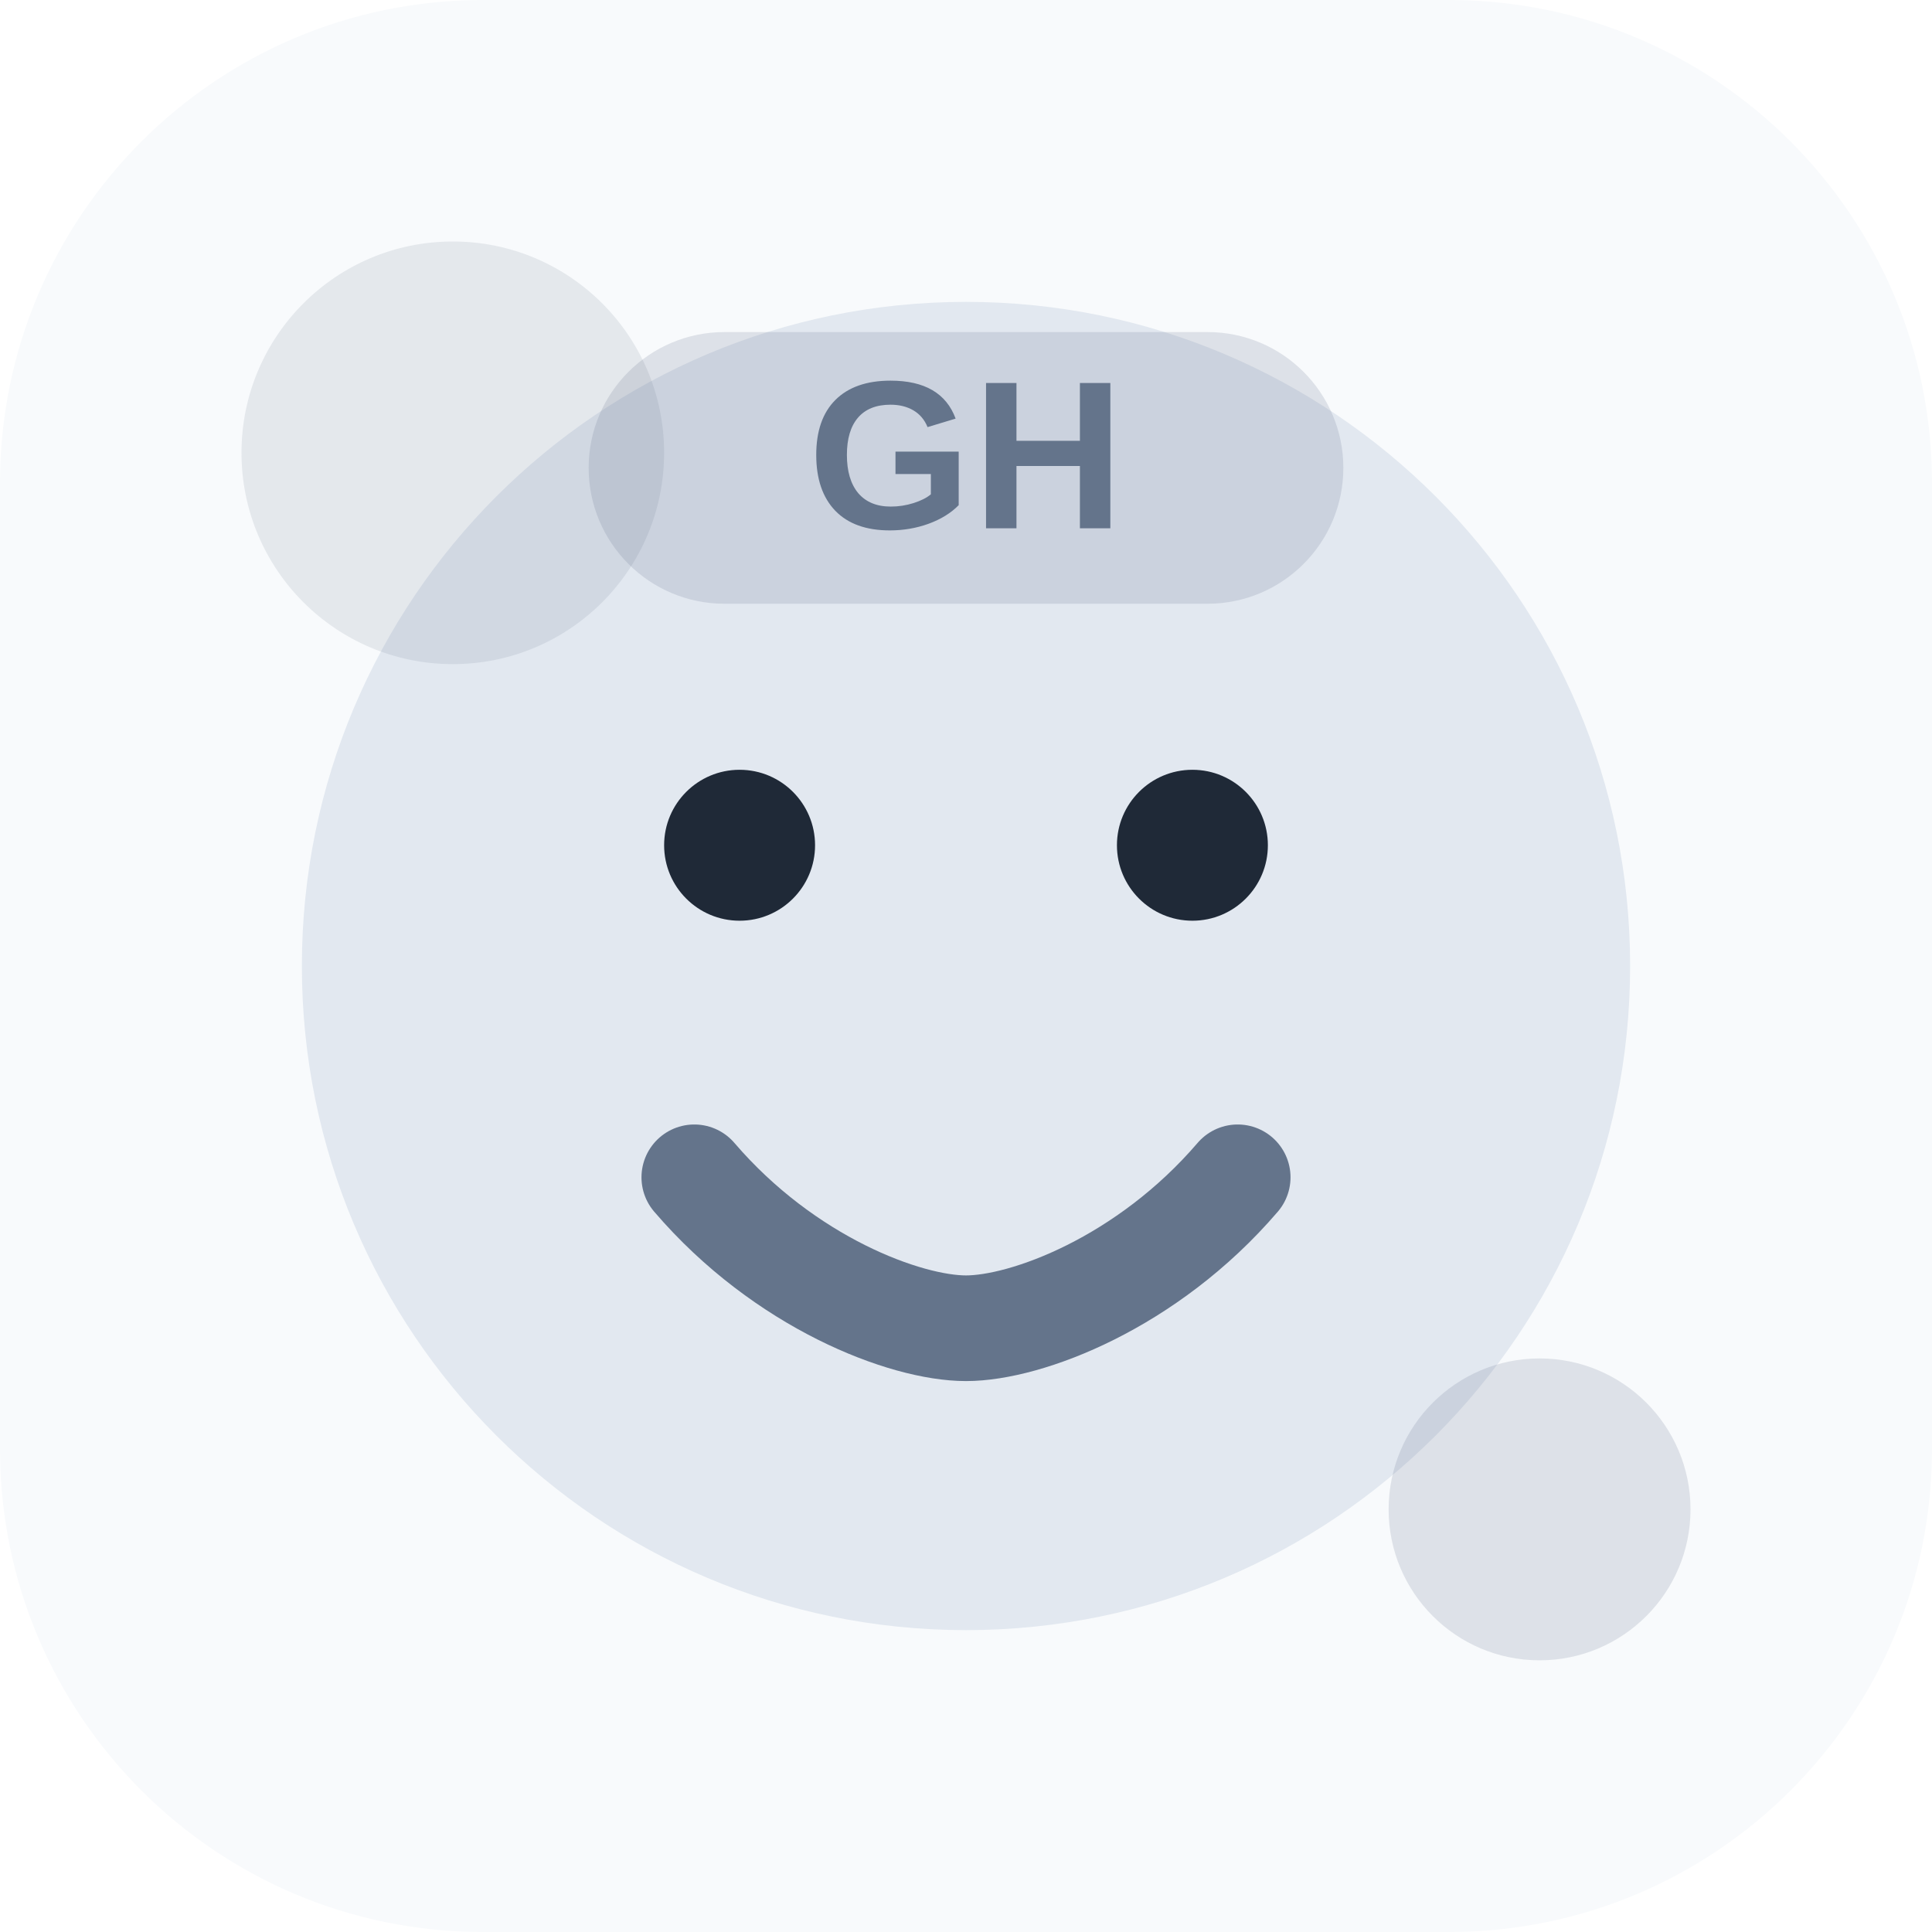
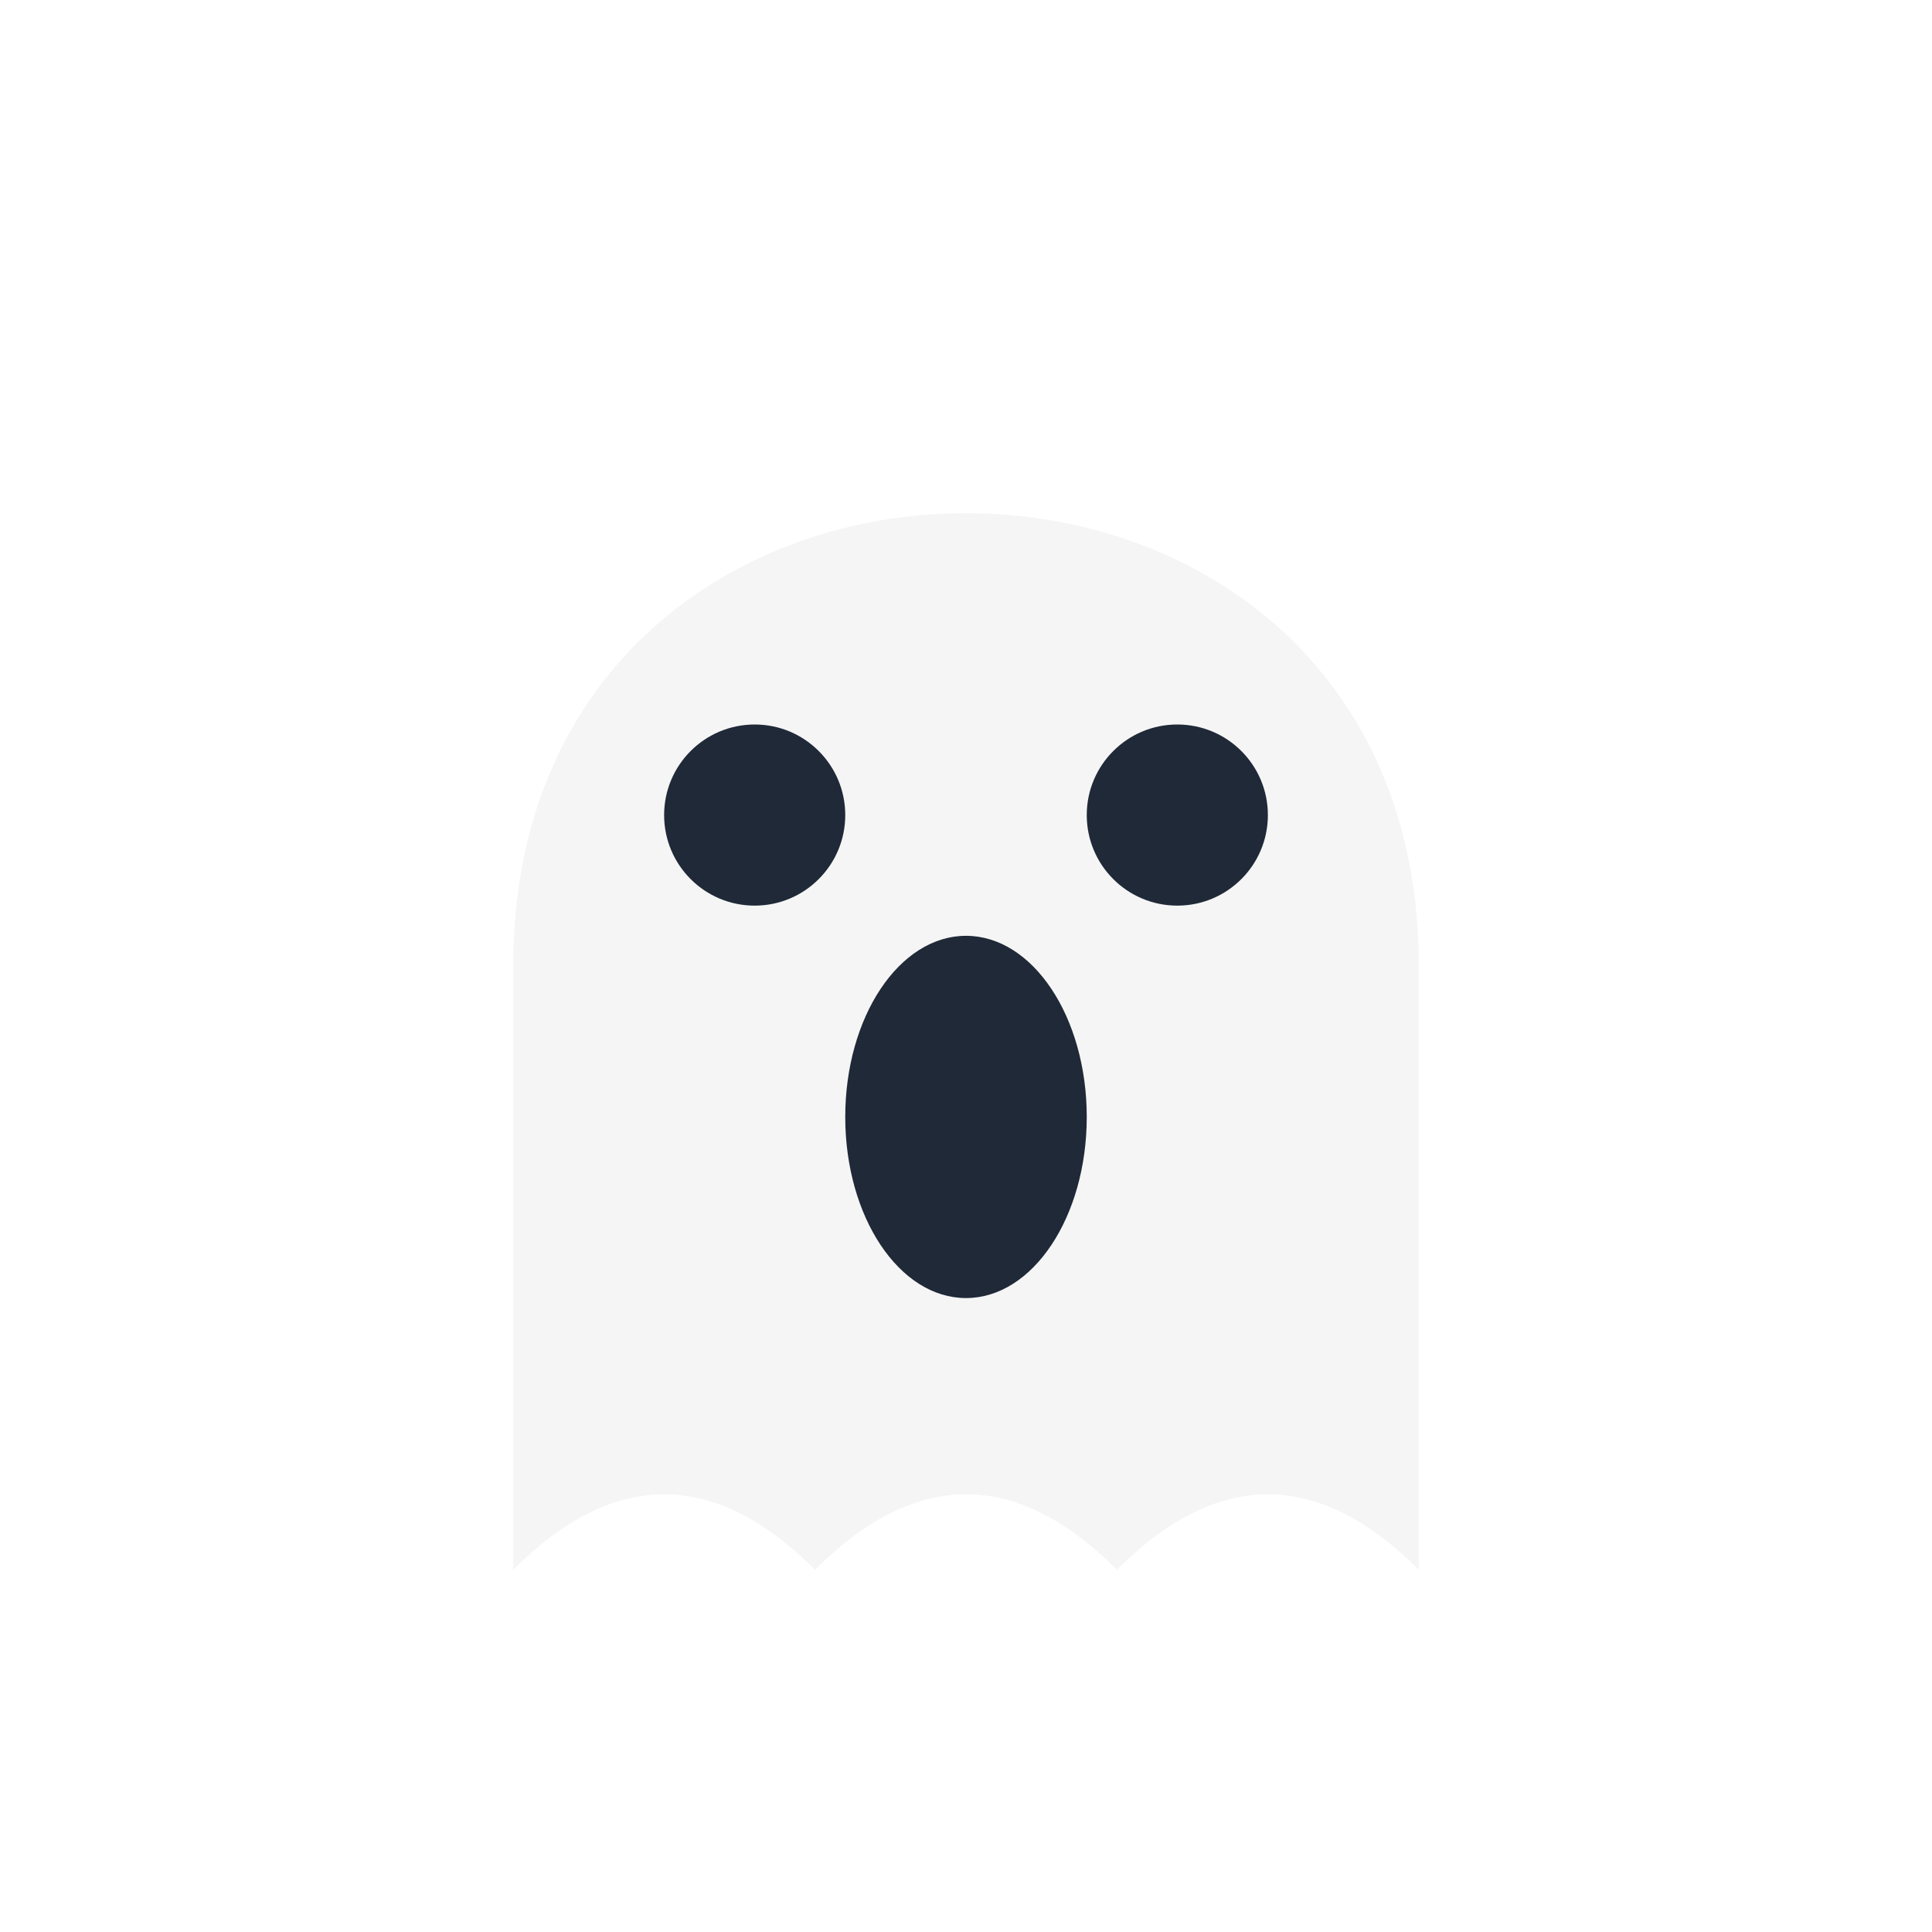
<svg xmlns="http://www.w3.org/2000/svg" viewBox="0 0 128 128" fill="none">
-   <rect width="128" height="128" rx="32" fill="#F8FAFC" />
-   <circle cx="64" cy="64" r="44" fill="#E2E8F0" />
-   <circle cx="49" cy="56" r="5" fill="#1F2937" />
-   <circle cx="79" cy="56" r="5" fill="#1F2937" />
-   <path d="M46 78c6 7 14 10 18 10s12-3 18-10" stroke="#64748B" stroke-width="7" stroke-linecap="round" />
-   <circle cx="30" cy="30" r="14" fill="#64748B" fill-opacity="0.14" />
-   <circle cx="102" cy="100" r="10" fill="#64748B" fill-opacity="0.18" />
-   <rect x="39" y="22" width="50" height="18" rx="9" fill="#64748B" fill-opacity="0.18" />
-   <text x="64" y="35" text-anchor="middle" font-size="14" font-family="Arial, sans-serif" font-weight="700" fill="#64748B">GH</text>
+   <g class="pet-body">
+     <path d="M34 64 C 34 24 94 24 94 64 L 94 104 Q 84 94 74 104 Q 64 94 54 104 Q 44 94 34 104 Z" fill="#F5F5F5" />
+     <circle cx="50" cy="54" r="6" fill="#1F2937" />
+     <circle cx="78" cy="54" r="6" fill="#1F2937" />
+     <ellipse cx="64" cy="74" rx="8" ry="12" fill="#1F2937" />
+   </g>
</svg>
